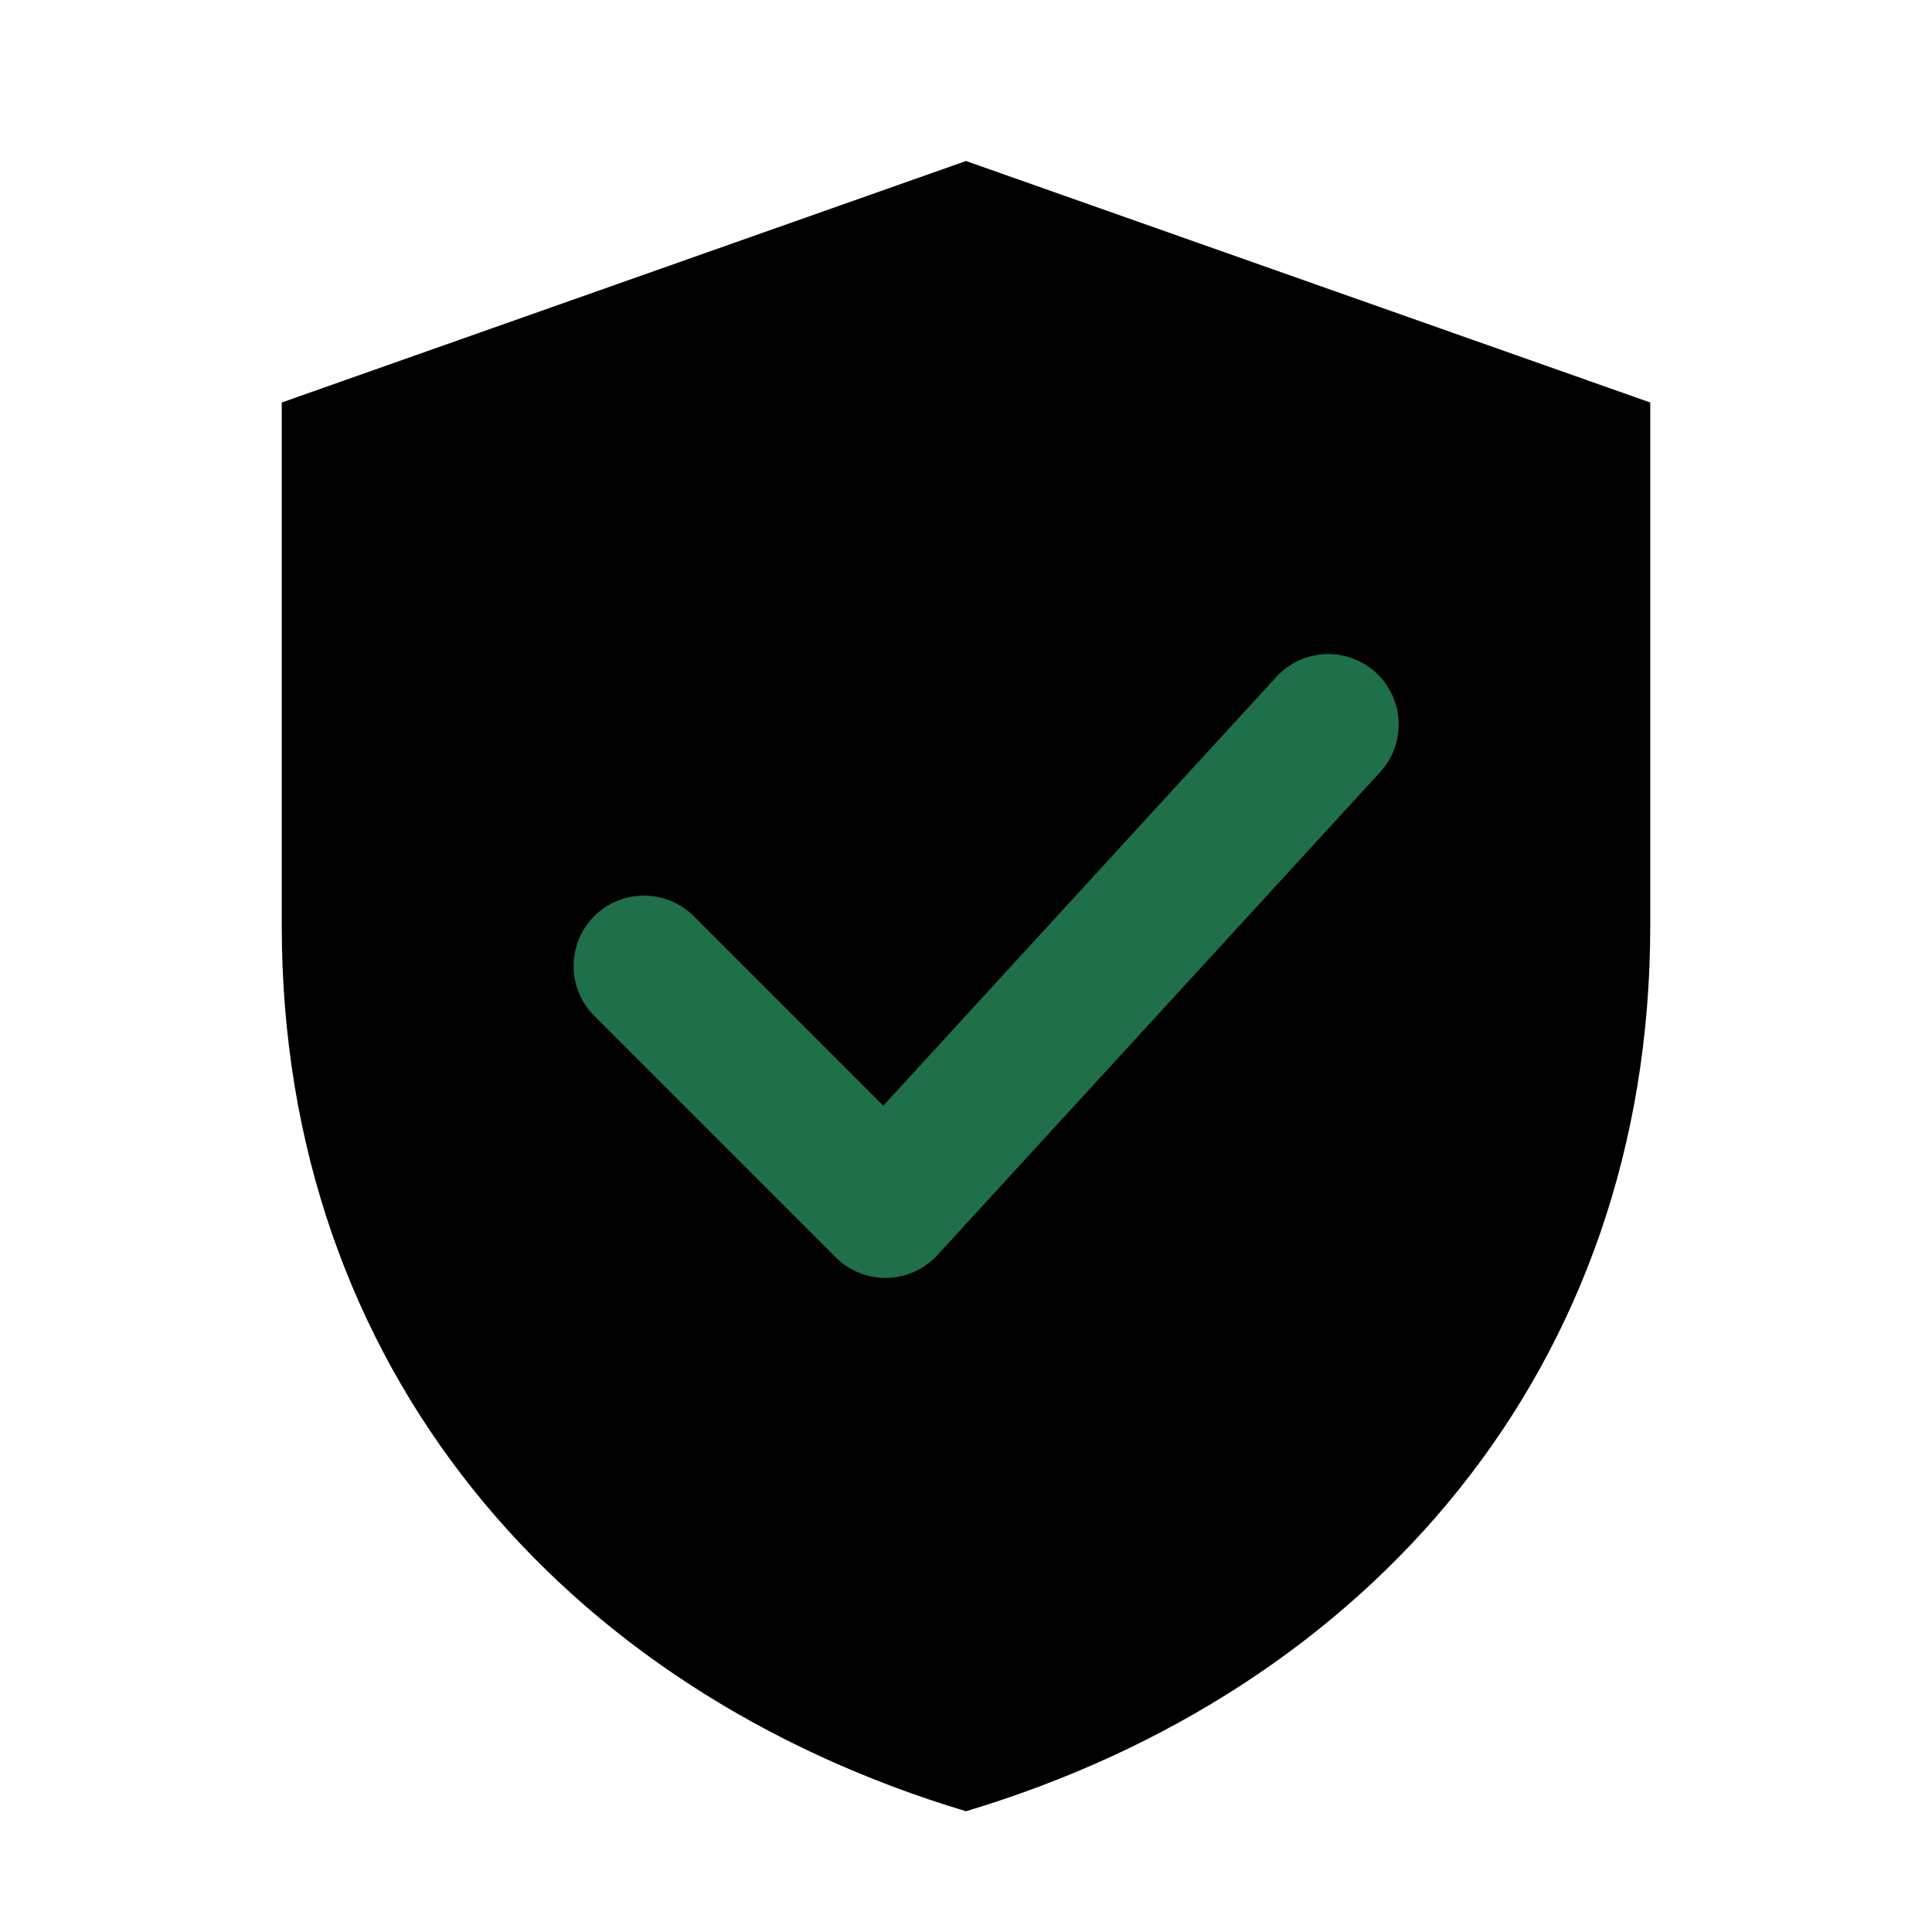
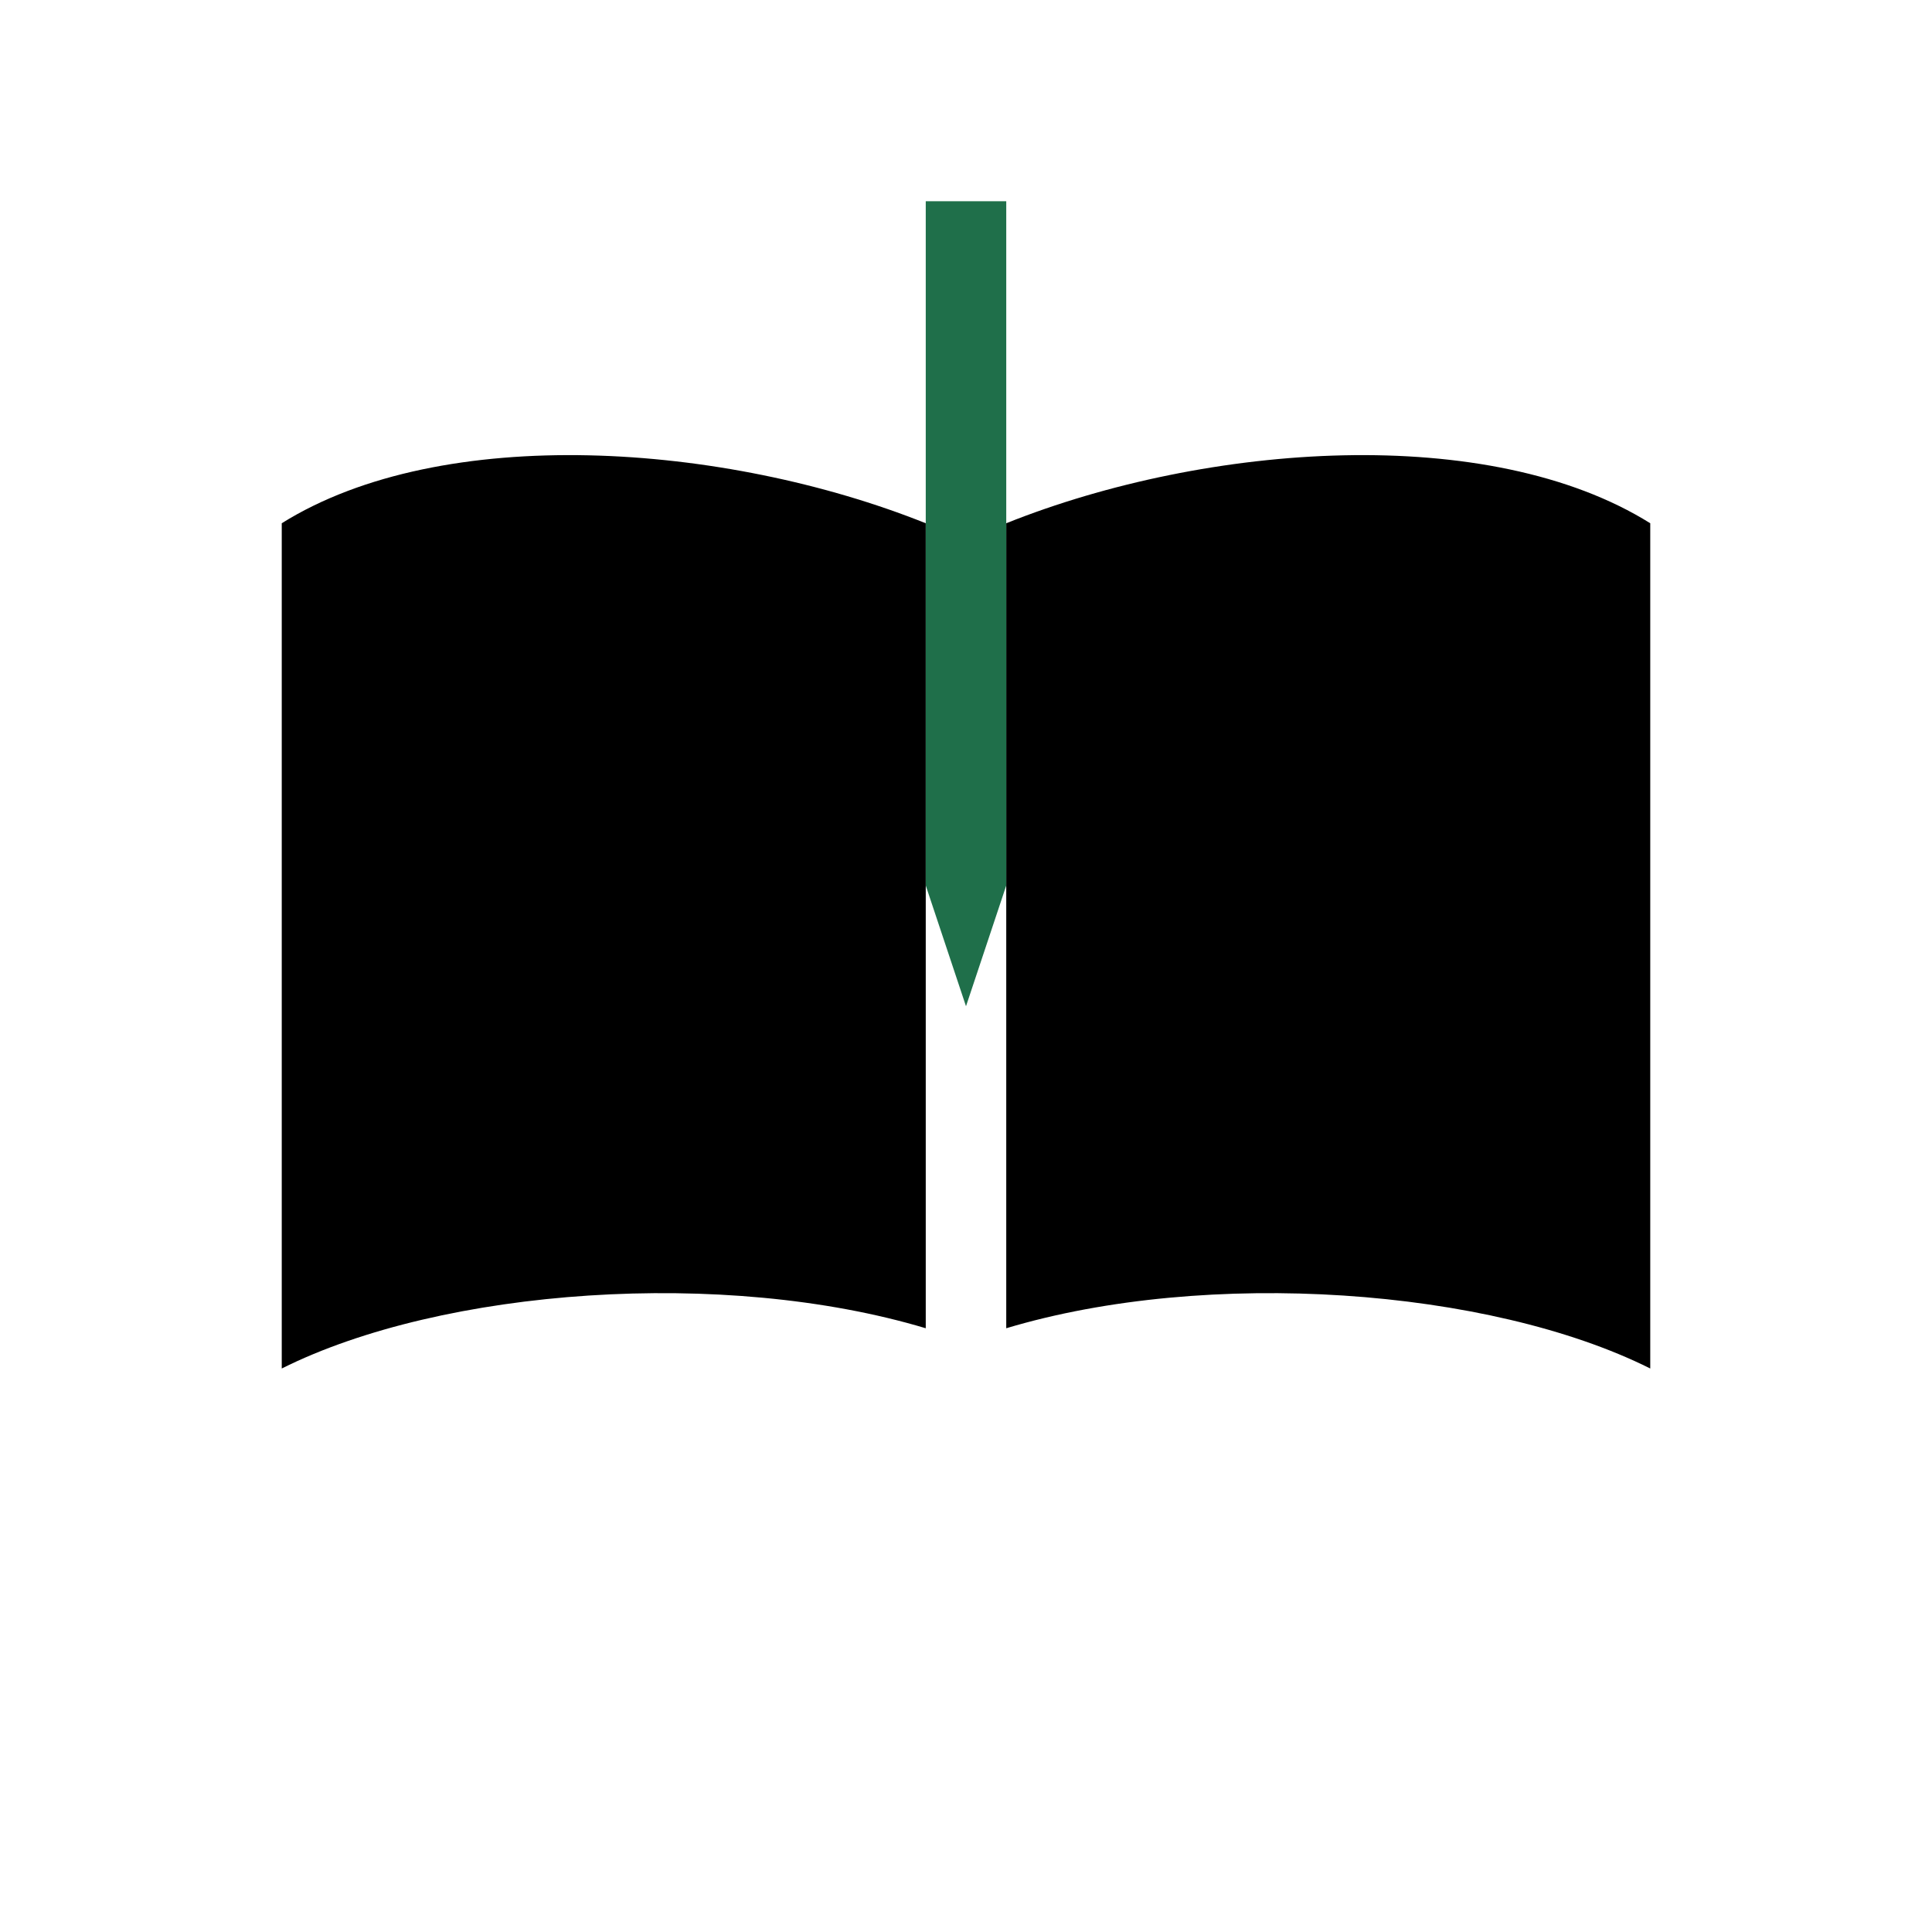
<svg xmlns="http://www.w3.org/2000/svg" viewBox="0 0 96 96">
-   <path d="M48 8 L82 20 V46 C82 68 68 84 48 90 C28 84 14 68 14 46 V20 Z" fill="currentColor" />
-   <path d="M32 48 L44 60 L66 36" stroke="#1F6F4A" stroke-width="7" stroke-linecap="round" stroke-linejoin="round" fill="none" />
+   <path d="M46 26 C 36 22, 22 21, 14 26 L 14 68 C 22 64, 36 63, 46 66 Z" fill="currentColor" />
+   <path d="M50 26 C 60 22, 74 21, 82 26 L 82 68 C 74 64, 60 63, 50 66 Z" fill="currentColor" />
+   <path d="M46 10 L50 10 L50 44 L48 50 L46 44 Z" fill="#1F6F4A" />
</svg>
